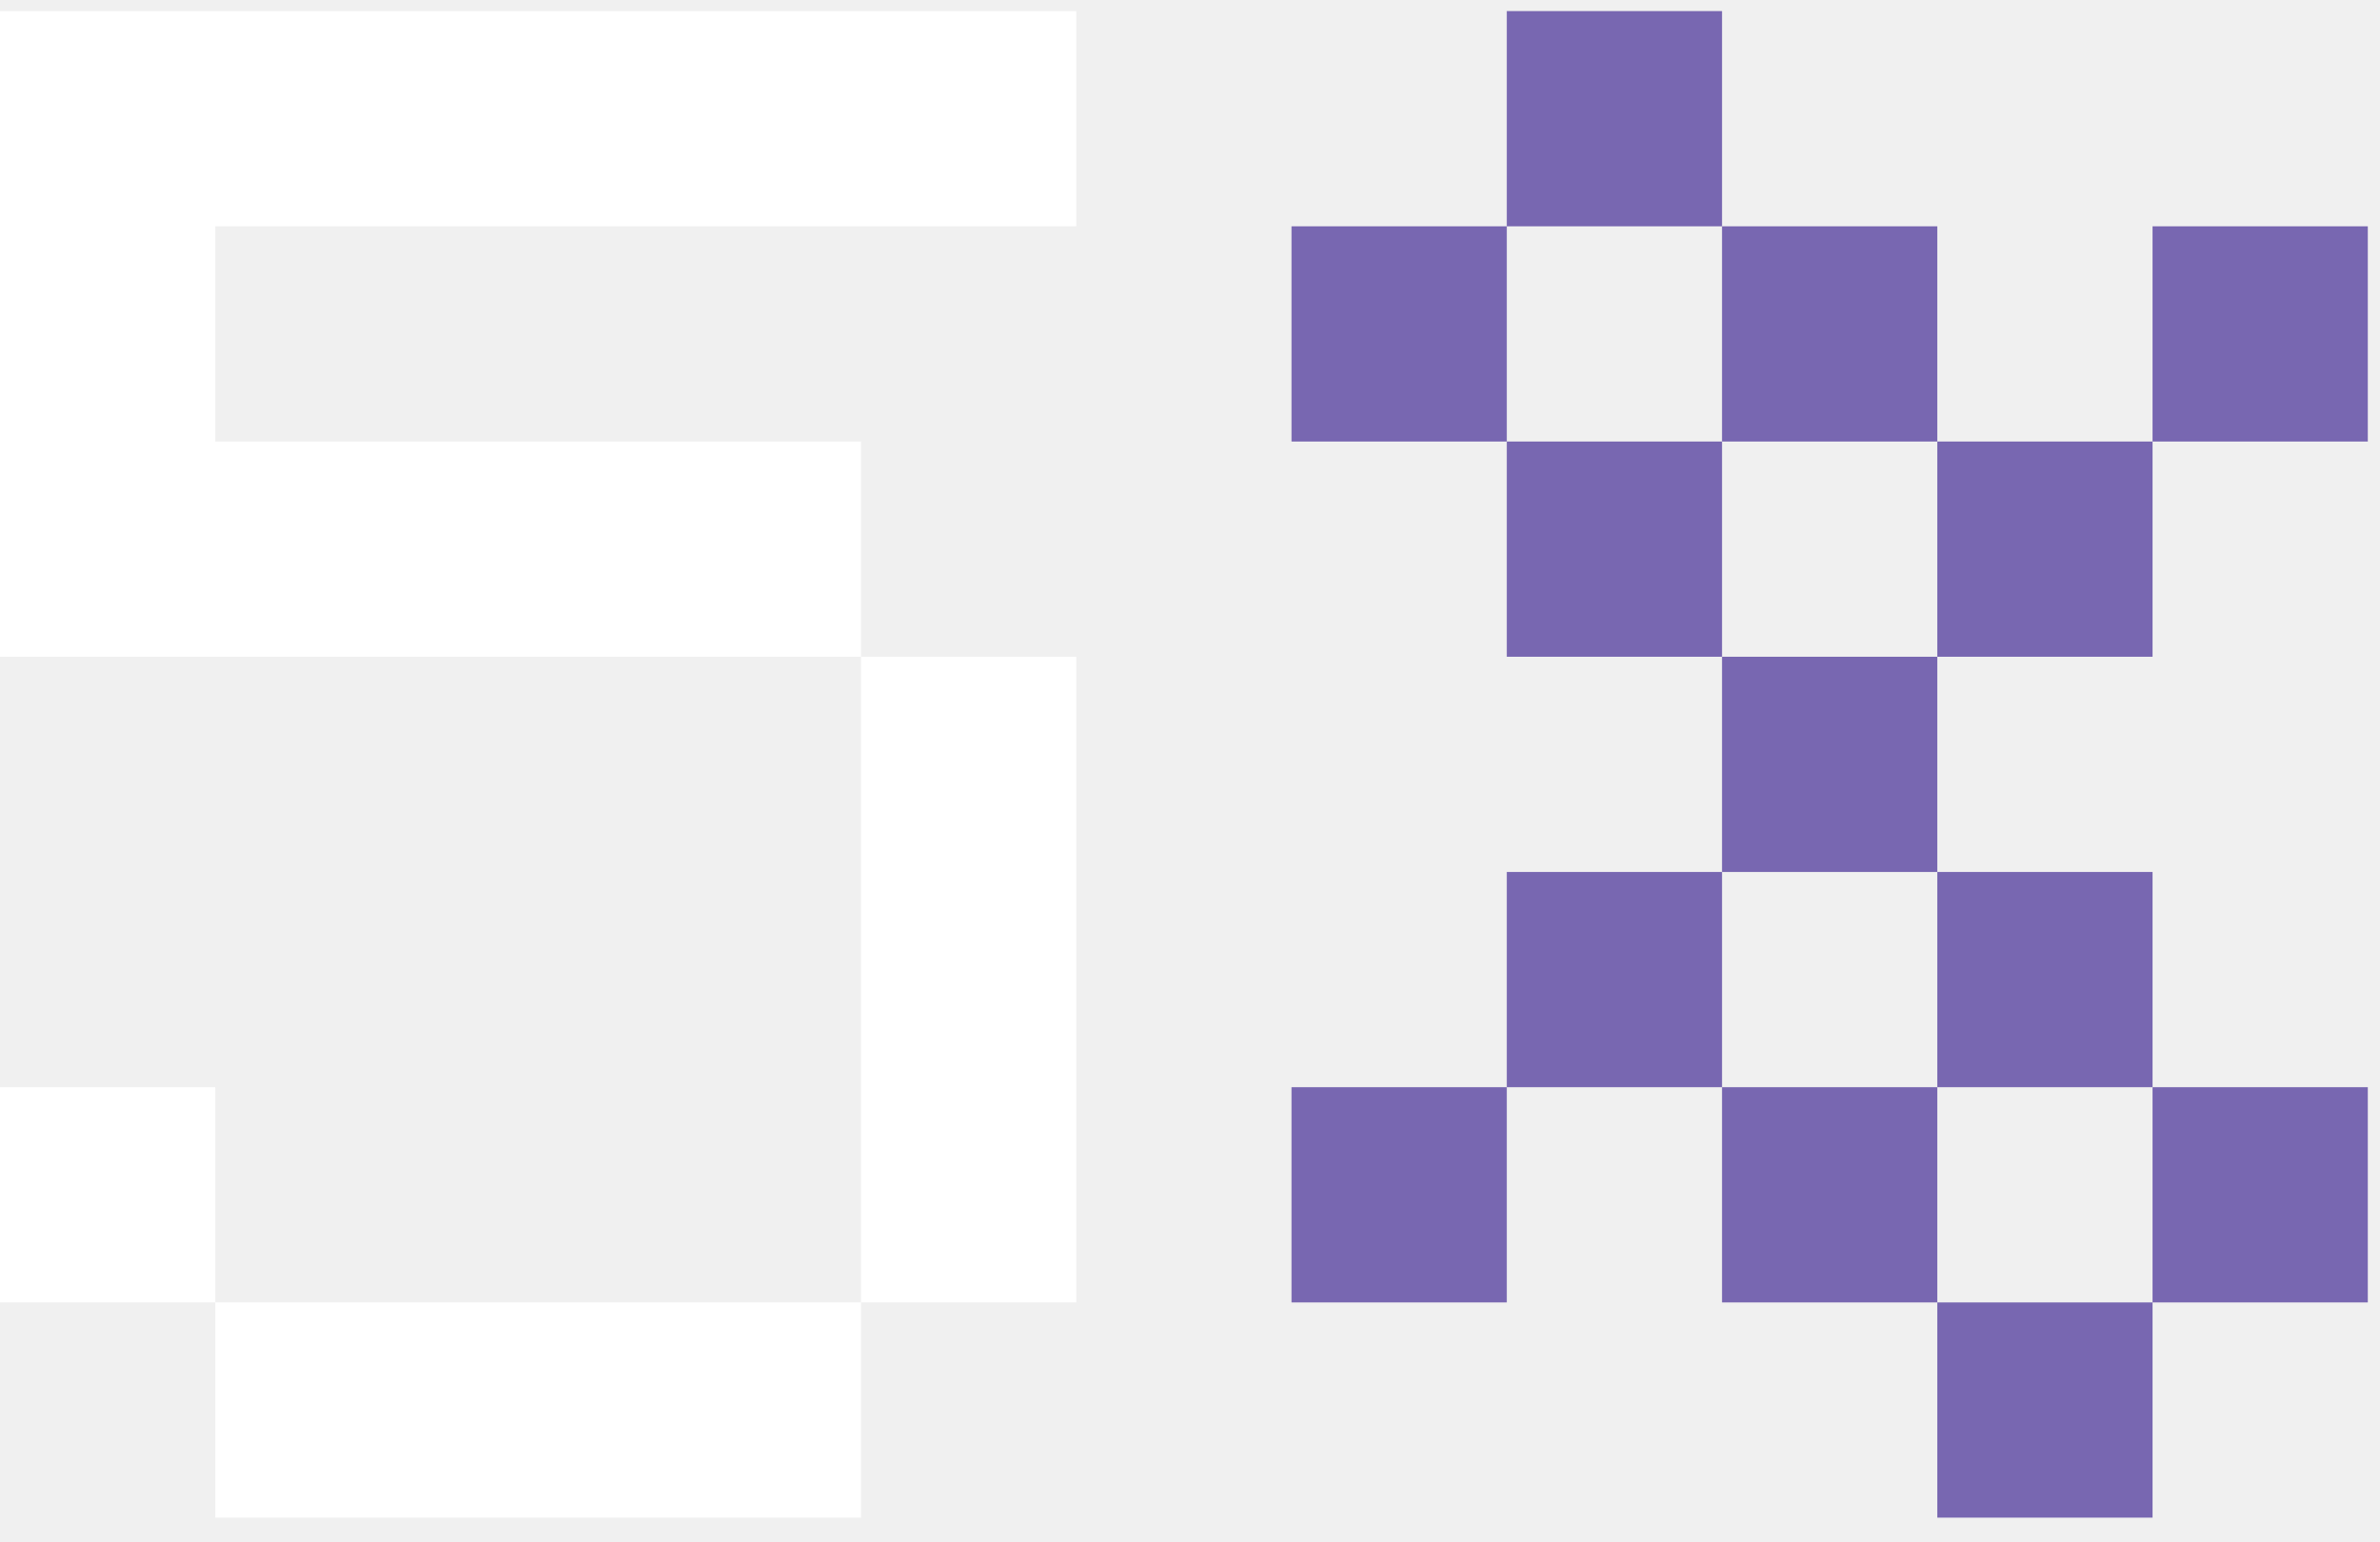
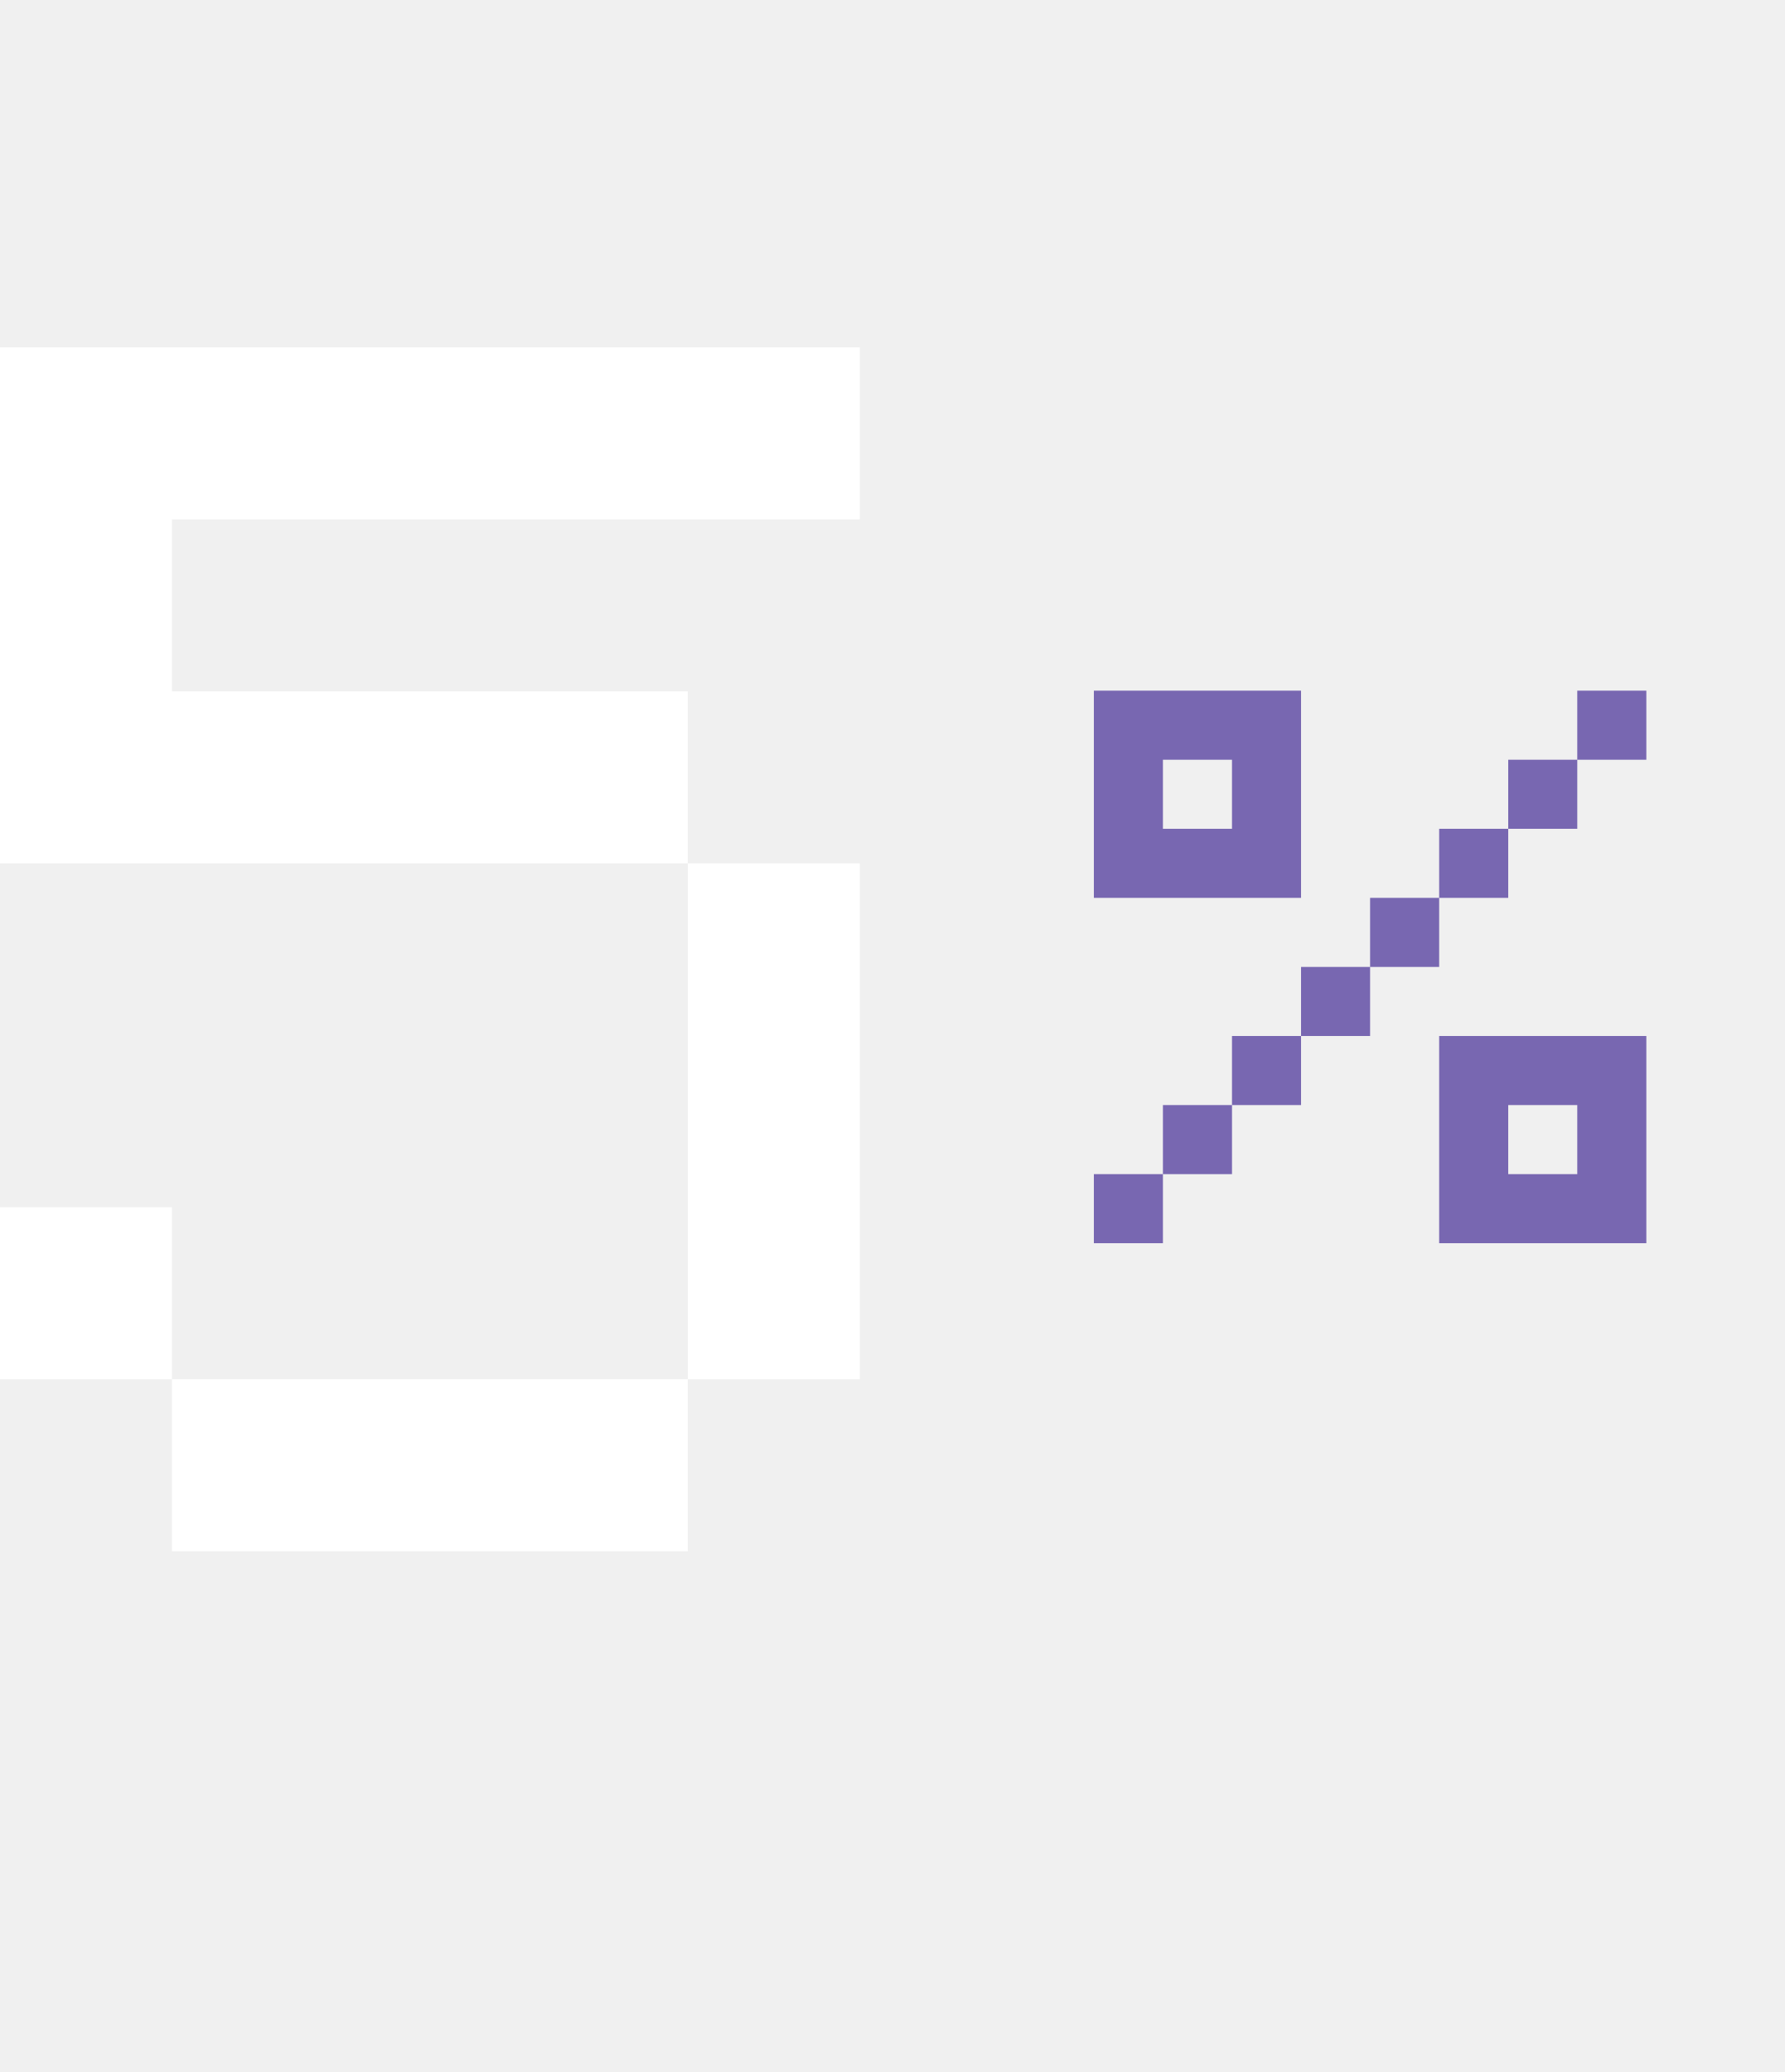
- <svg xmlns="http://www.w3.org/2000/svg" width="88" height="57" viewBox="0 0 88 57" fill="none">
-   <path d="M0 24.287V0.41H39.795V8.369H7.959V16.328H31.836V24.287H39.795V48.164H31.836V56.123H7.959V48.164H0V40.205H7.959V48.164H31.836V24.287H0Z" fill="white" />
-   <path d="M55.713 8.369V0.41H63.672V8.369H71.631V16.328H79.59V8.369H87.549V16.328H79.59V24.287H71.631V32.246H79.59V40.205H87.549V48.164H79.59V56.123H71.631V48.164H63.672V40.205H55.713V48.164H47.754V40.205H55.713V32.246H63.672V24.287H55.713V16.328H47.754V8.369H55.713ZM63.672 16.328V8.369H55.713V16.328H63.672V24.287H71.631V16.328H63.672ZM71.631 40.205V32.246H63.672V40.205H71.631V48.164H79.59V40.205H71.631Z" fill="#7867B1" />
+ <svg xmlns="http://www.w3.org/2000/svg" width="323" height="375" viewBox="0 0 323 375" fill="none">
+   <path d="M298 125H285.5V137.5H273V150H260.5V162.5H248V175H235.5V187.5H223V200H210.5V212.5H198V225H210.5V212.5H223V200H235.5V187.5H248V175H260.5V162.5H273V150H285.5V137.5H298V125ZM273 187.5H298V225H260.5V187.5H273ZM285.5 212.5V200H273V212.5H285.5ZM210.5 125H235.5V162.5H198V125H210.5ZM223 150V137.5H210.5V150H223Z" fill="#7867B1" />
+   <path d="M0 156.25V62.875H155.625V94H31.125V125.125H124.5V156.25H155.625V249.625H124.5V280.75H31.125V249.625H0V218.5H31.125V249.625H124.5V156.25H0Z" fill="white" />
</svg>
